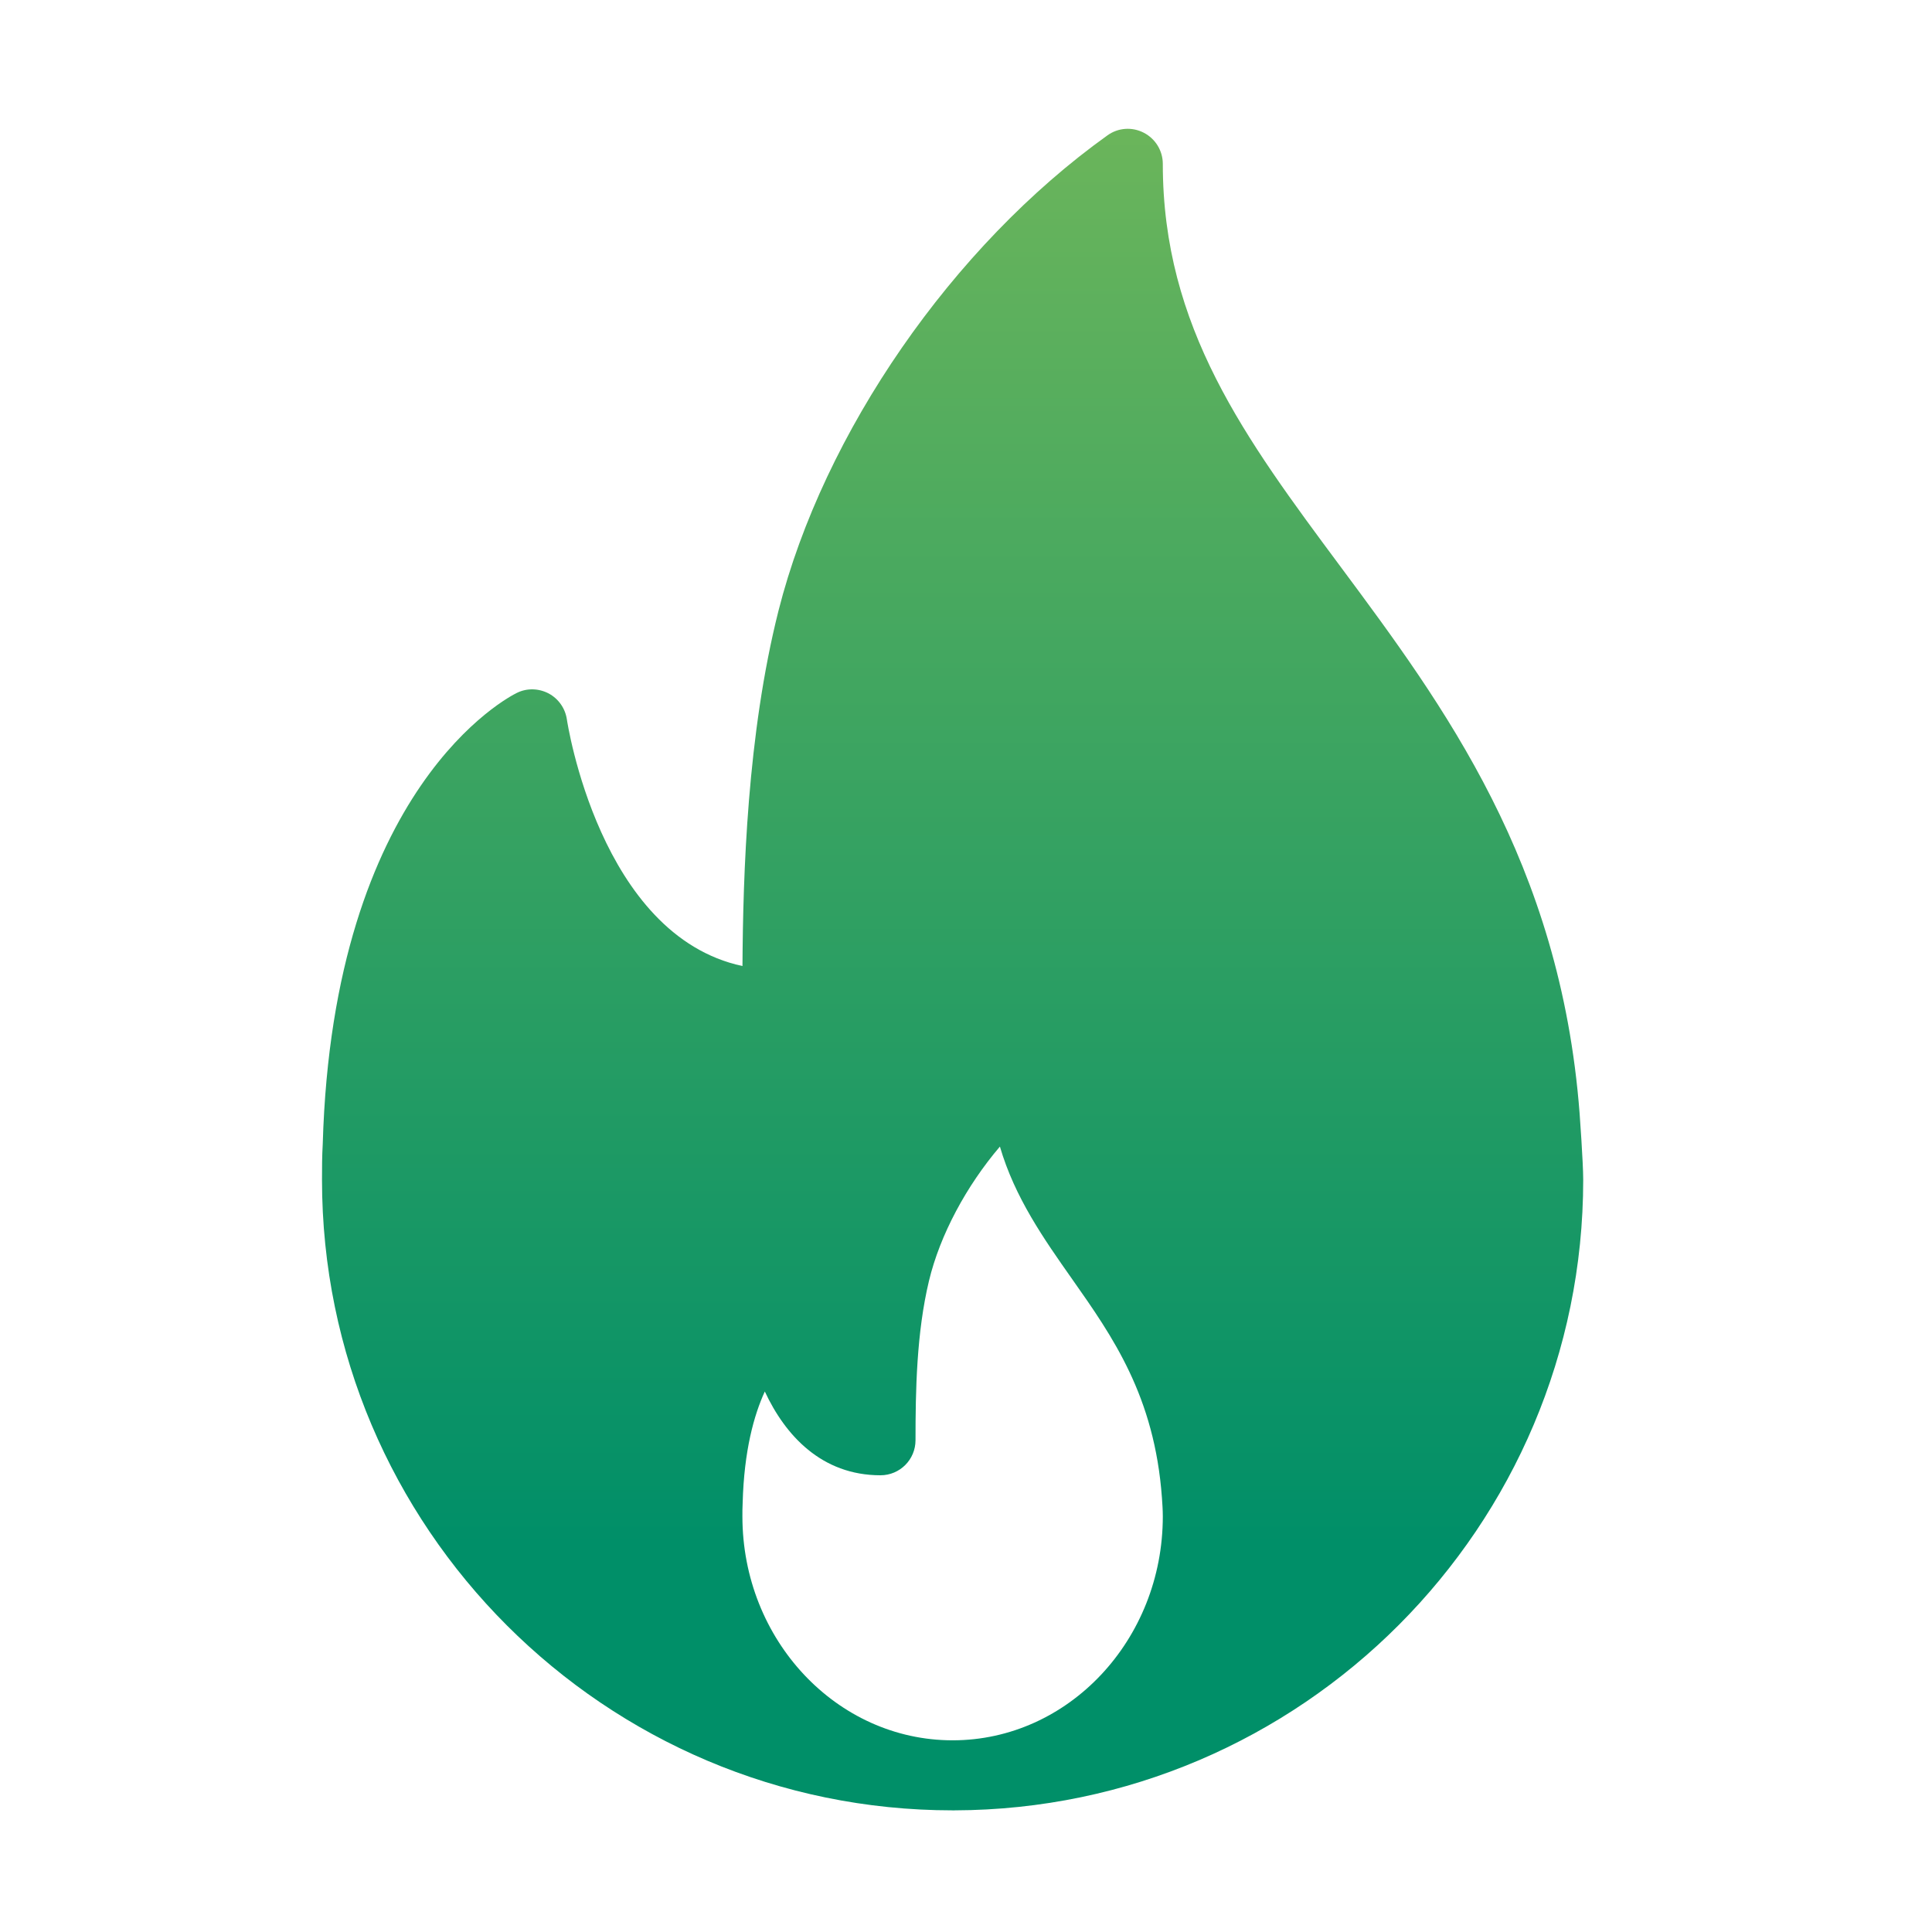
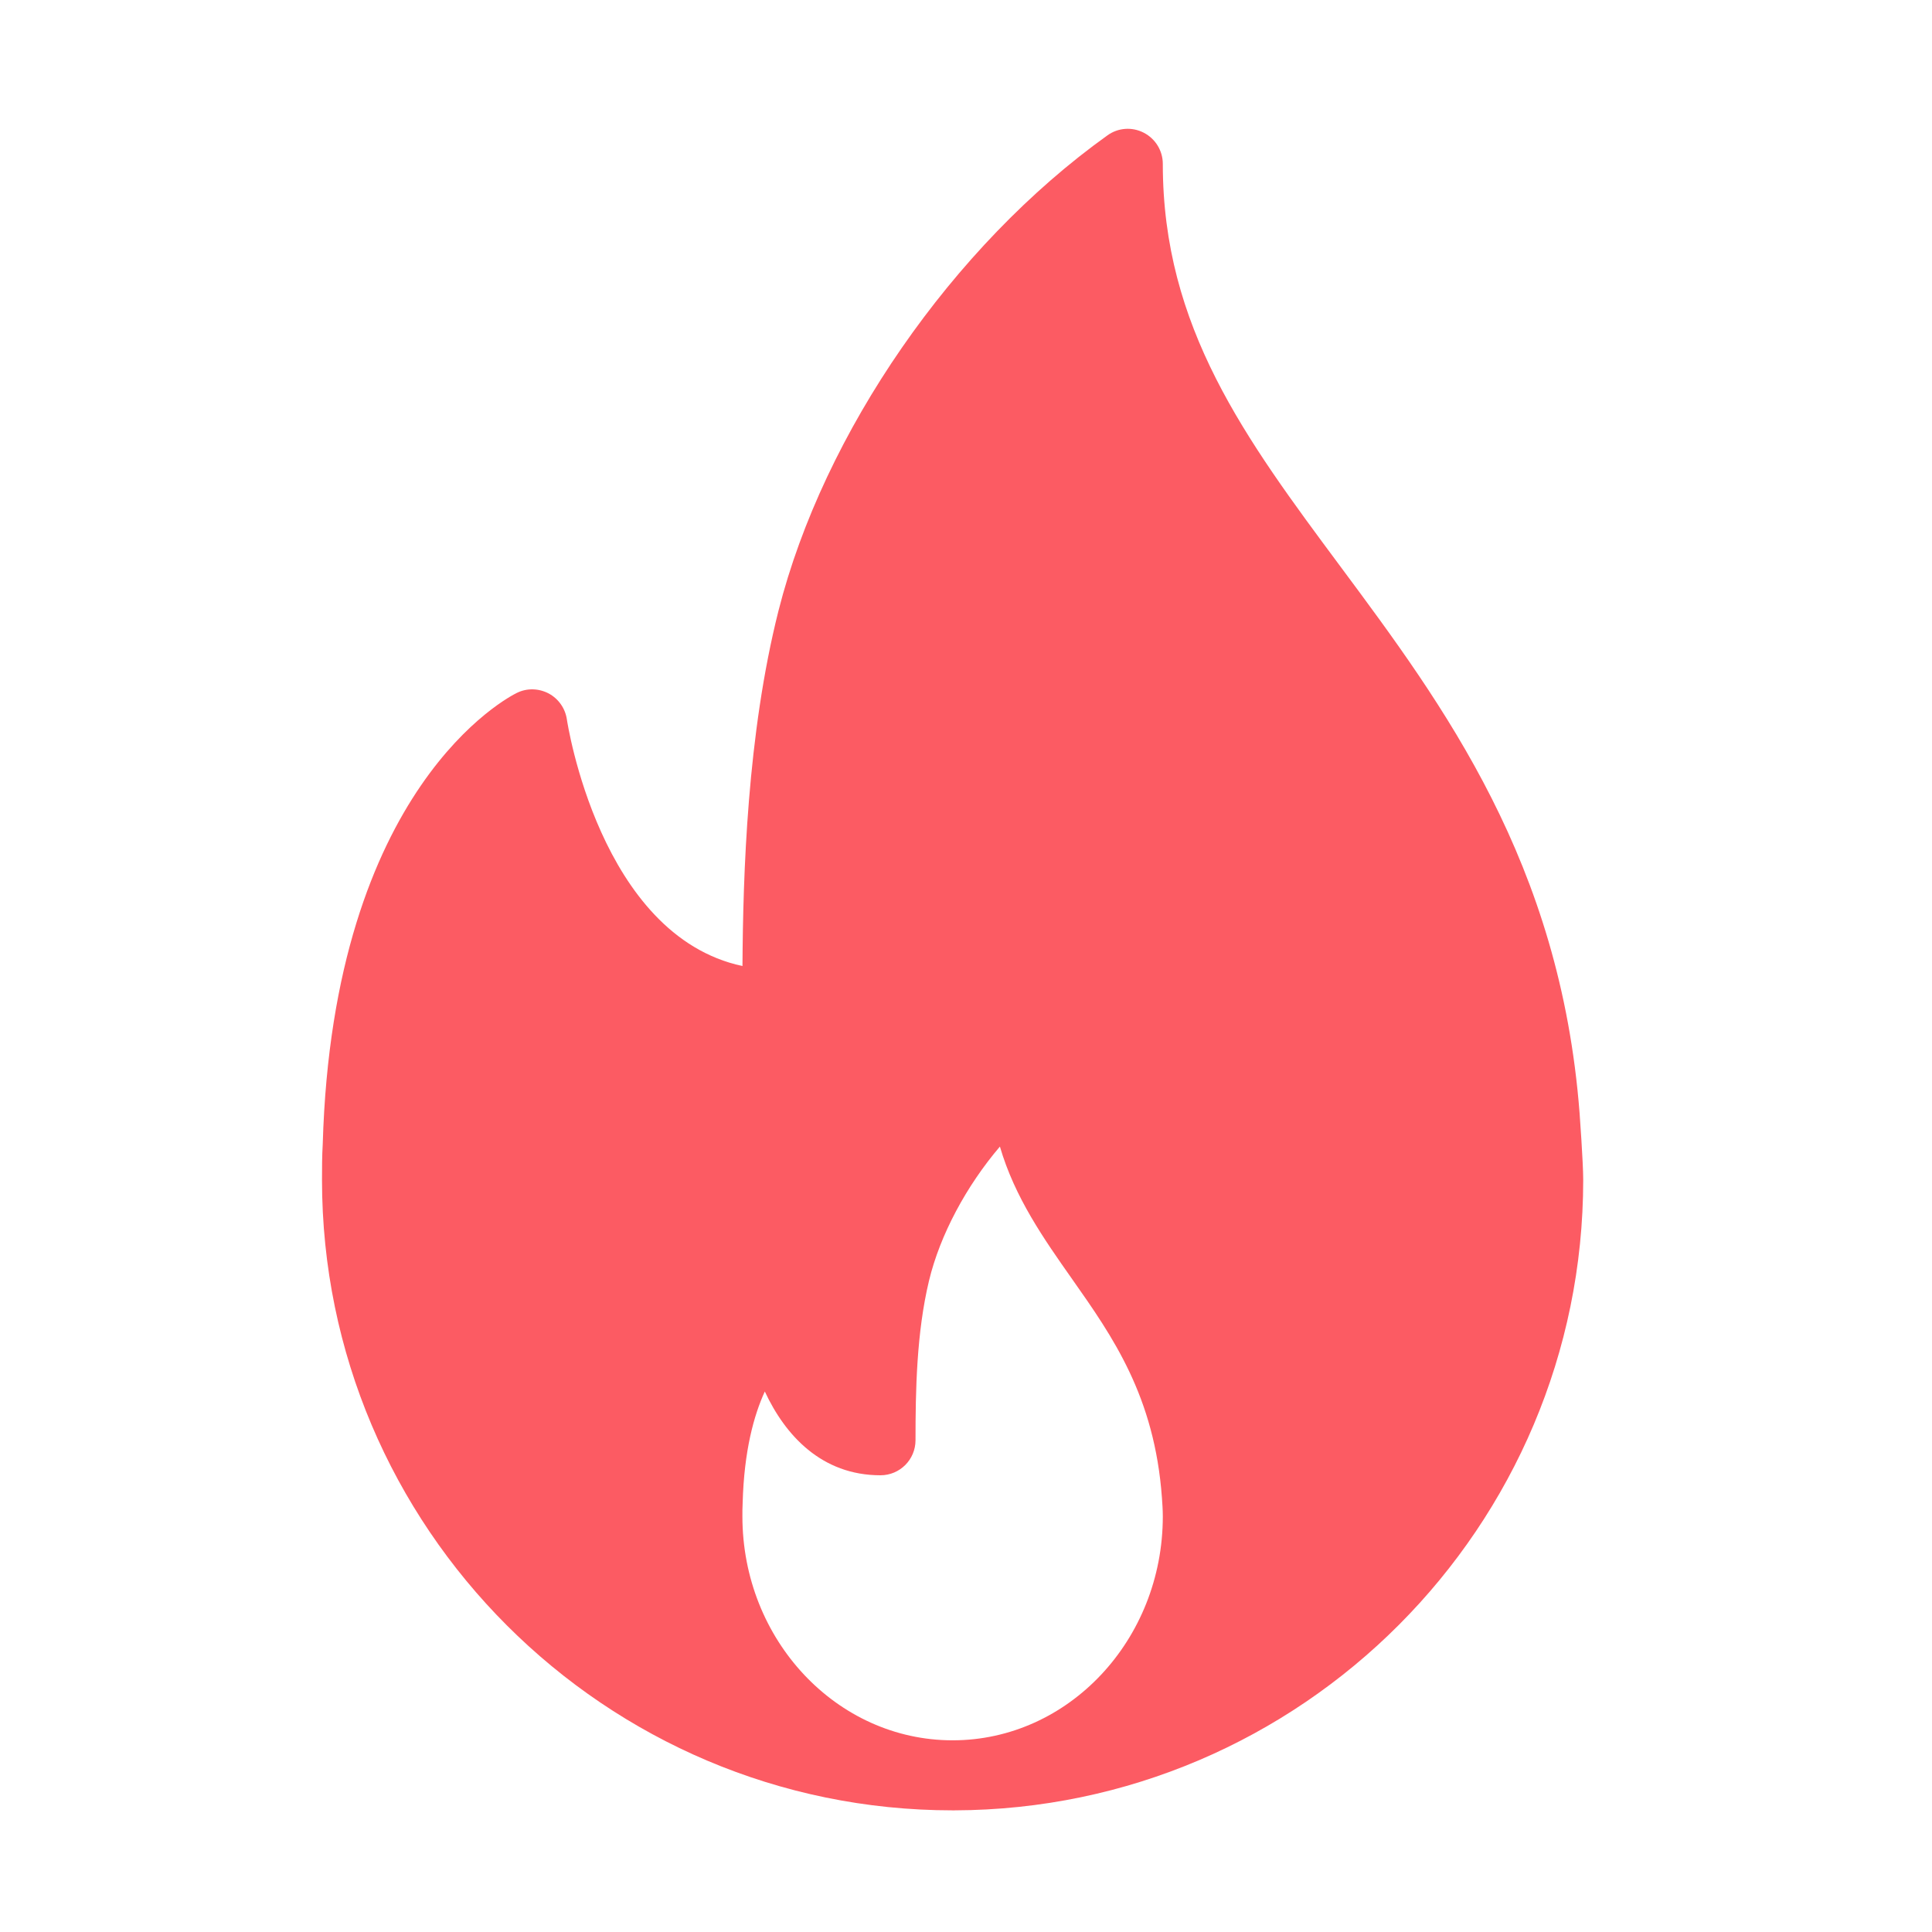
<svg xmlns="http://www.w3.org/2000/svg" width="60" height="60" viewBox="0 0 60 60">
  <defs>
    <linearGradient id="love-a" x1="50%" x2="50%" y1="0%" y2="84.148%">
-       <stop offset="0%" stop-color="#6BB55B" />
-       <stop offset="100%" stop-color="#008F68" />
+       <stop offset="0%" stop-color="#fc5b63" />
+       <stop offset="100%" stop-color="#fc5b63" />
    </linearGradient>
  </defs>
  <path fill="url(#love-a)" d="M39.056,30.576 C38.458,22.788 34.832,17.907 31.633,13.6 C28.671,9.613 26.112,6.169 26.112,1.09 C26.112,0.682 25.884,0.309 25.521,0.122 C25.158,-0.066 24.721,-0.035 24.391,0.205 C19.586,3.643 15.577,9.437 14.177,14.966 C13.205,18.815 13.076,23.143 13.058,26.001 C8.621,25.053 7.616,18.416 7.605,18.344 C7.555,17.999 7.345,17.7 7.039,17.536 C6.73,17.375 6.367,17.363 6.053,17.518 C5.82,17.631 0.342,20.414 0.023,31.528 C0.001,31.898 0,32.269 0,32.64 C0,43.437 8.786,52.222 19.584,52.222 C19.599,52.223 19.615,52.226 19.628,52.222 C19.632,52.222 19.636,52.222 19.641,52.222 C30.413,52.192 39.168,43.418 39.168,32.64 C39.168,32.097 39.056,30.576 39.056,30.576 Z M19.584,50.047 C15.984,50.047 13.056,46.927 13.056,43.093 C13.056,42.962 13.055,42.831 13.064,42.669 C13.108,41.052 13.415,39.948 13.752,39.214 C14.383,40.57 15.511,41.816 17.344,41.816 C17.946,41.816 18.432,41.329 18.432,40.728 C18.432,39.179 18.464,37.392 18.85,35.779 C19.193,34.349 20.013,32.828 21.053,31.608 C21.515,33.191 22.416,34.472 23.296,35.723 C24.555,37.512 25.856,39.362 26.085,42.516 C26.098,42.703 26.112,42.891 26.112,43.093 C26.112,46.927 23.184,50.047 19.584,50.047 Z" transform="translate(10 4)" />
</svg>
